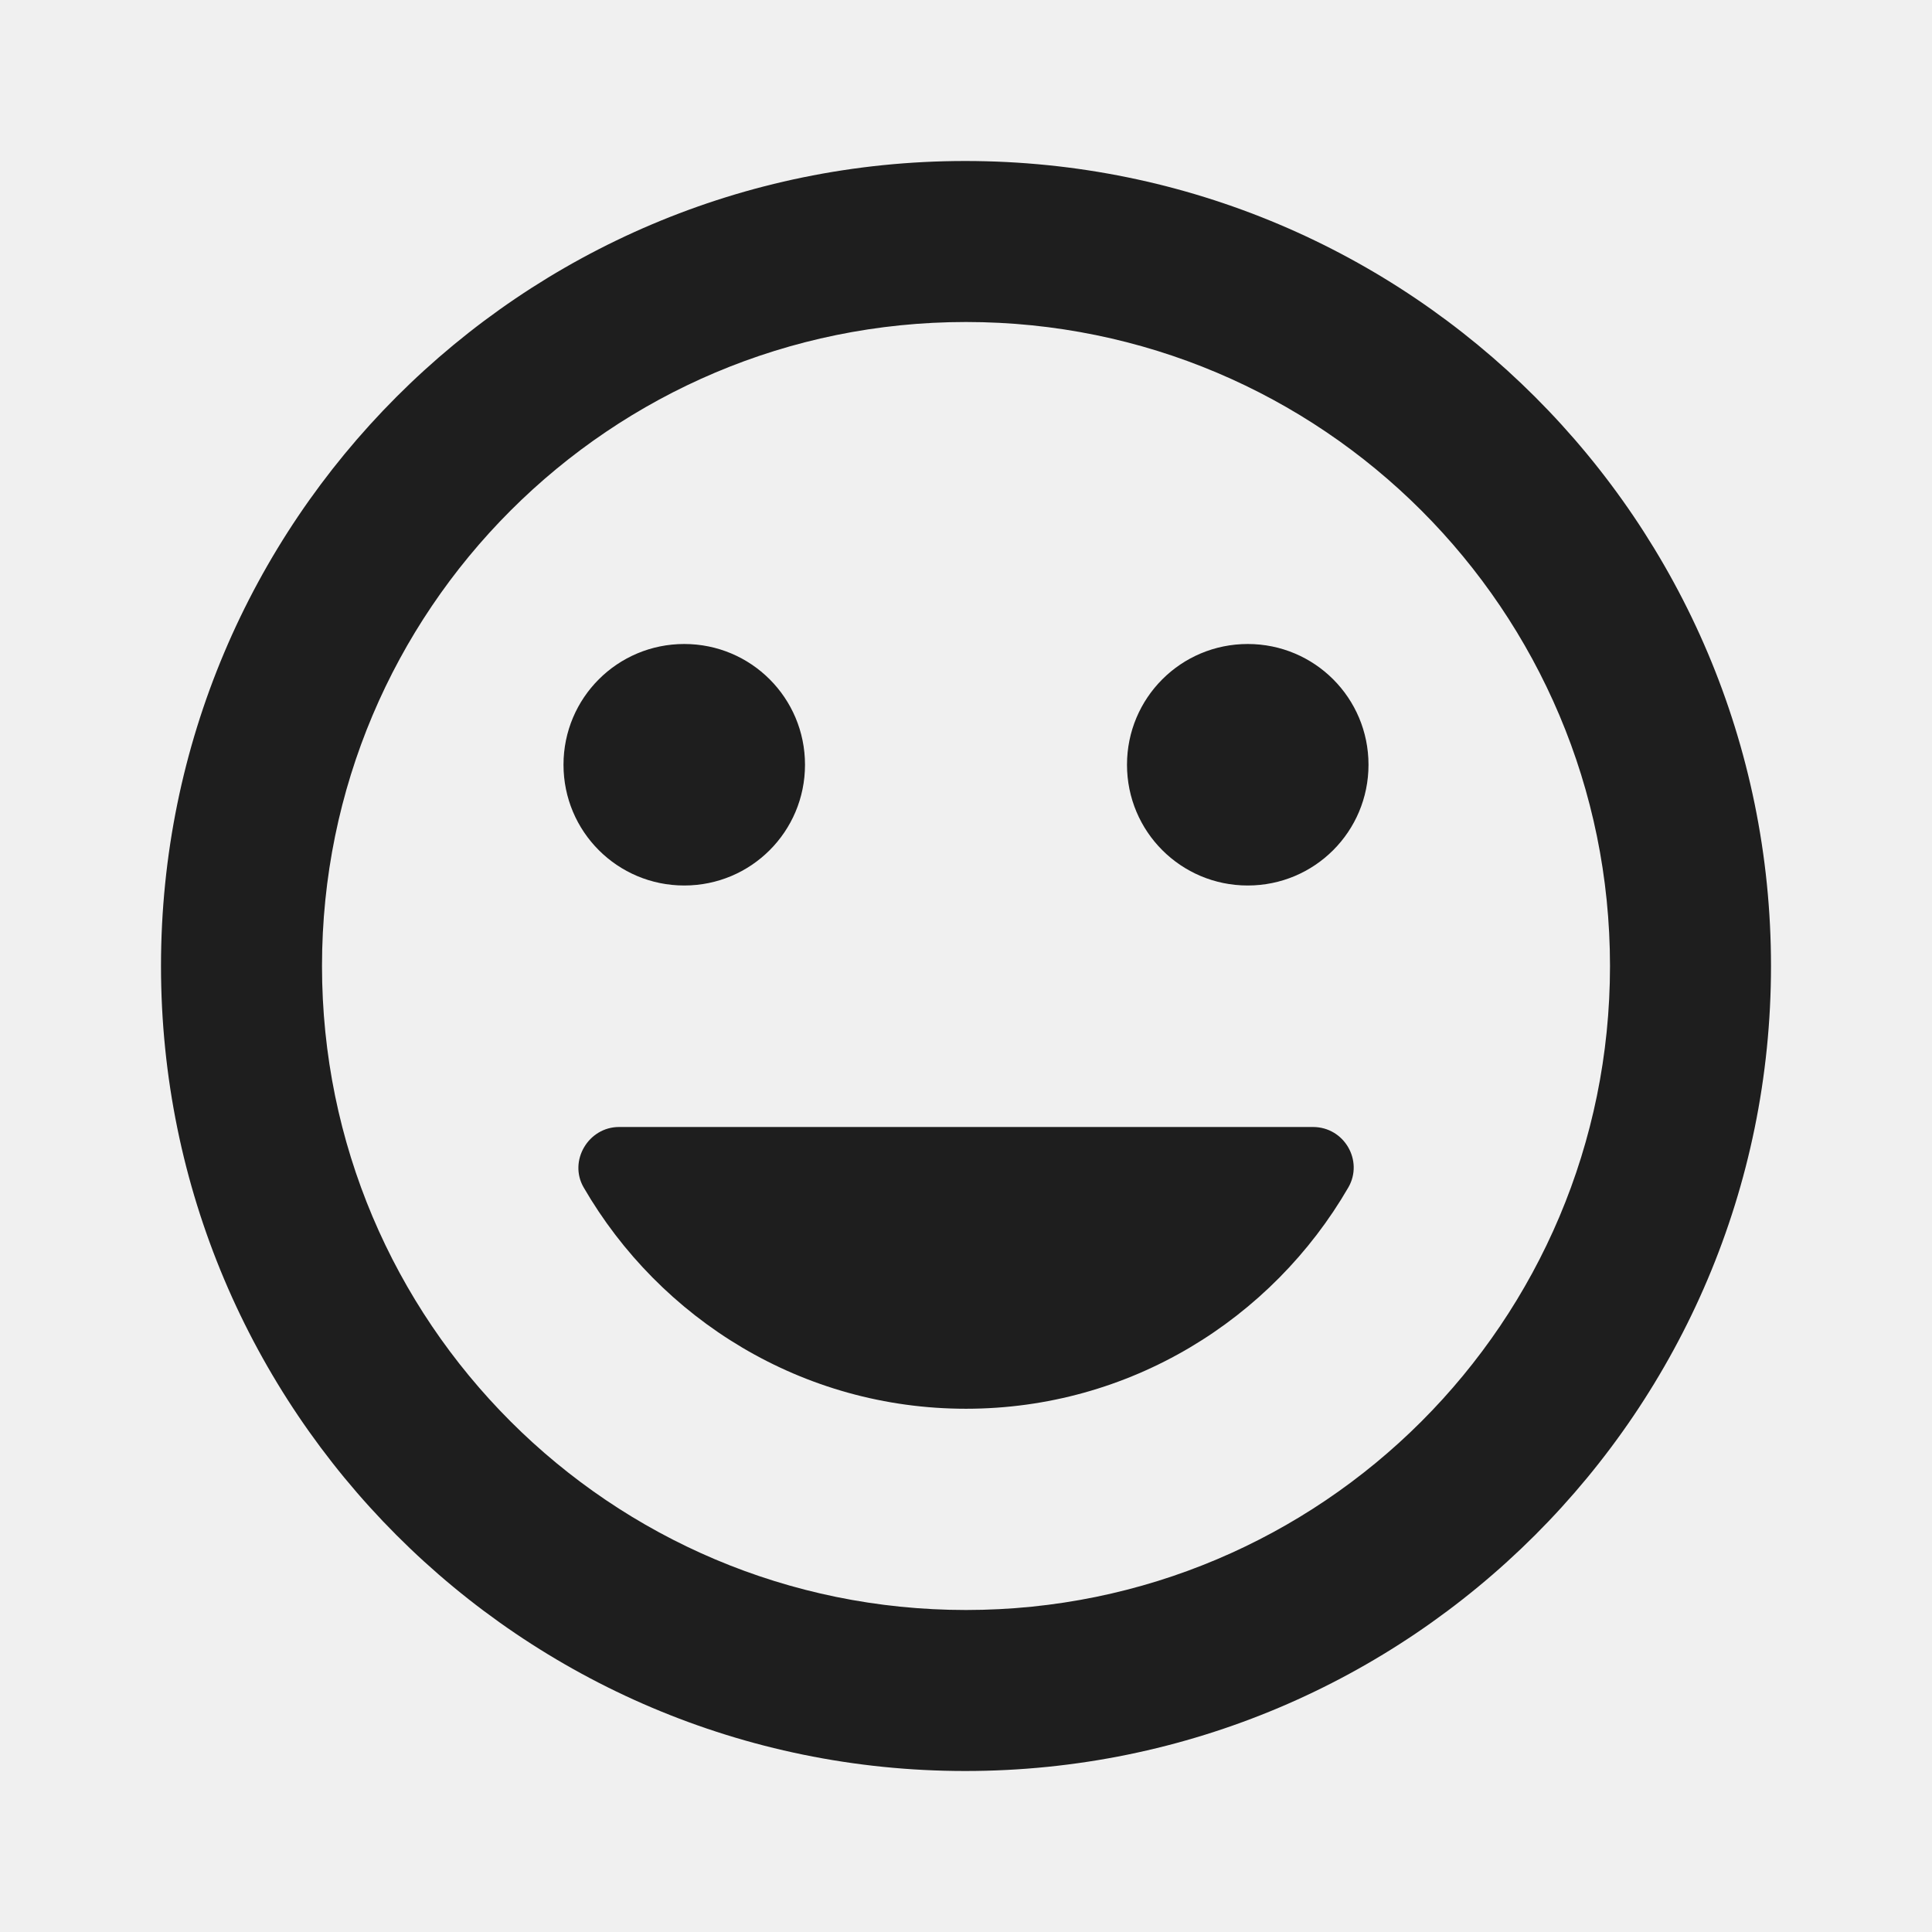
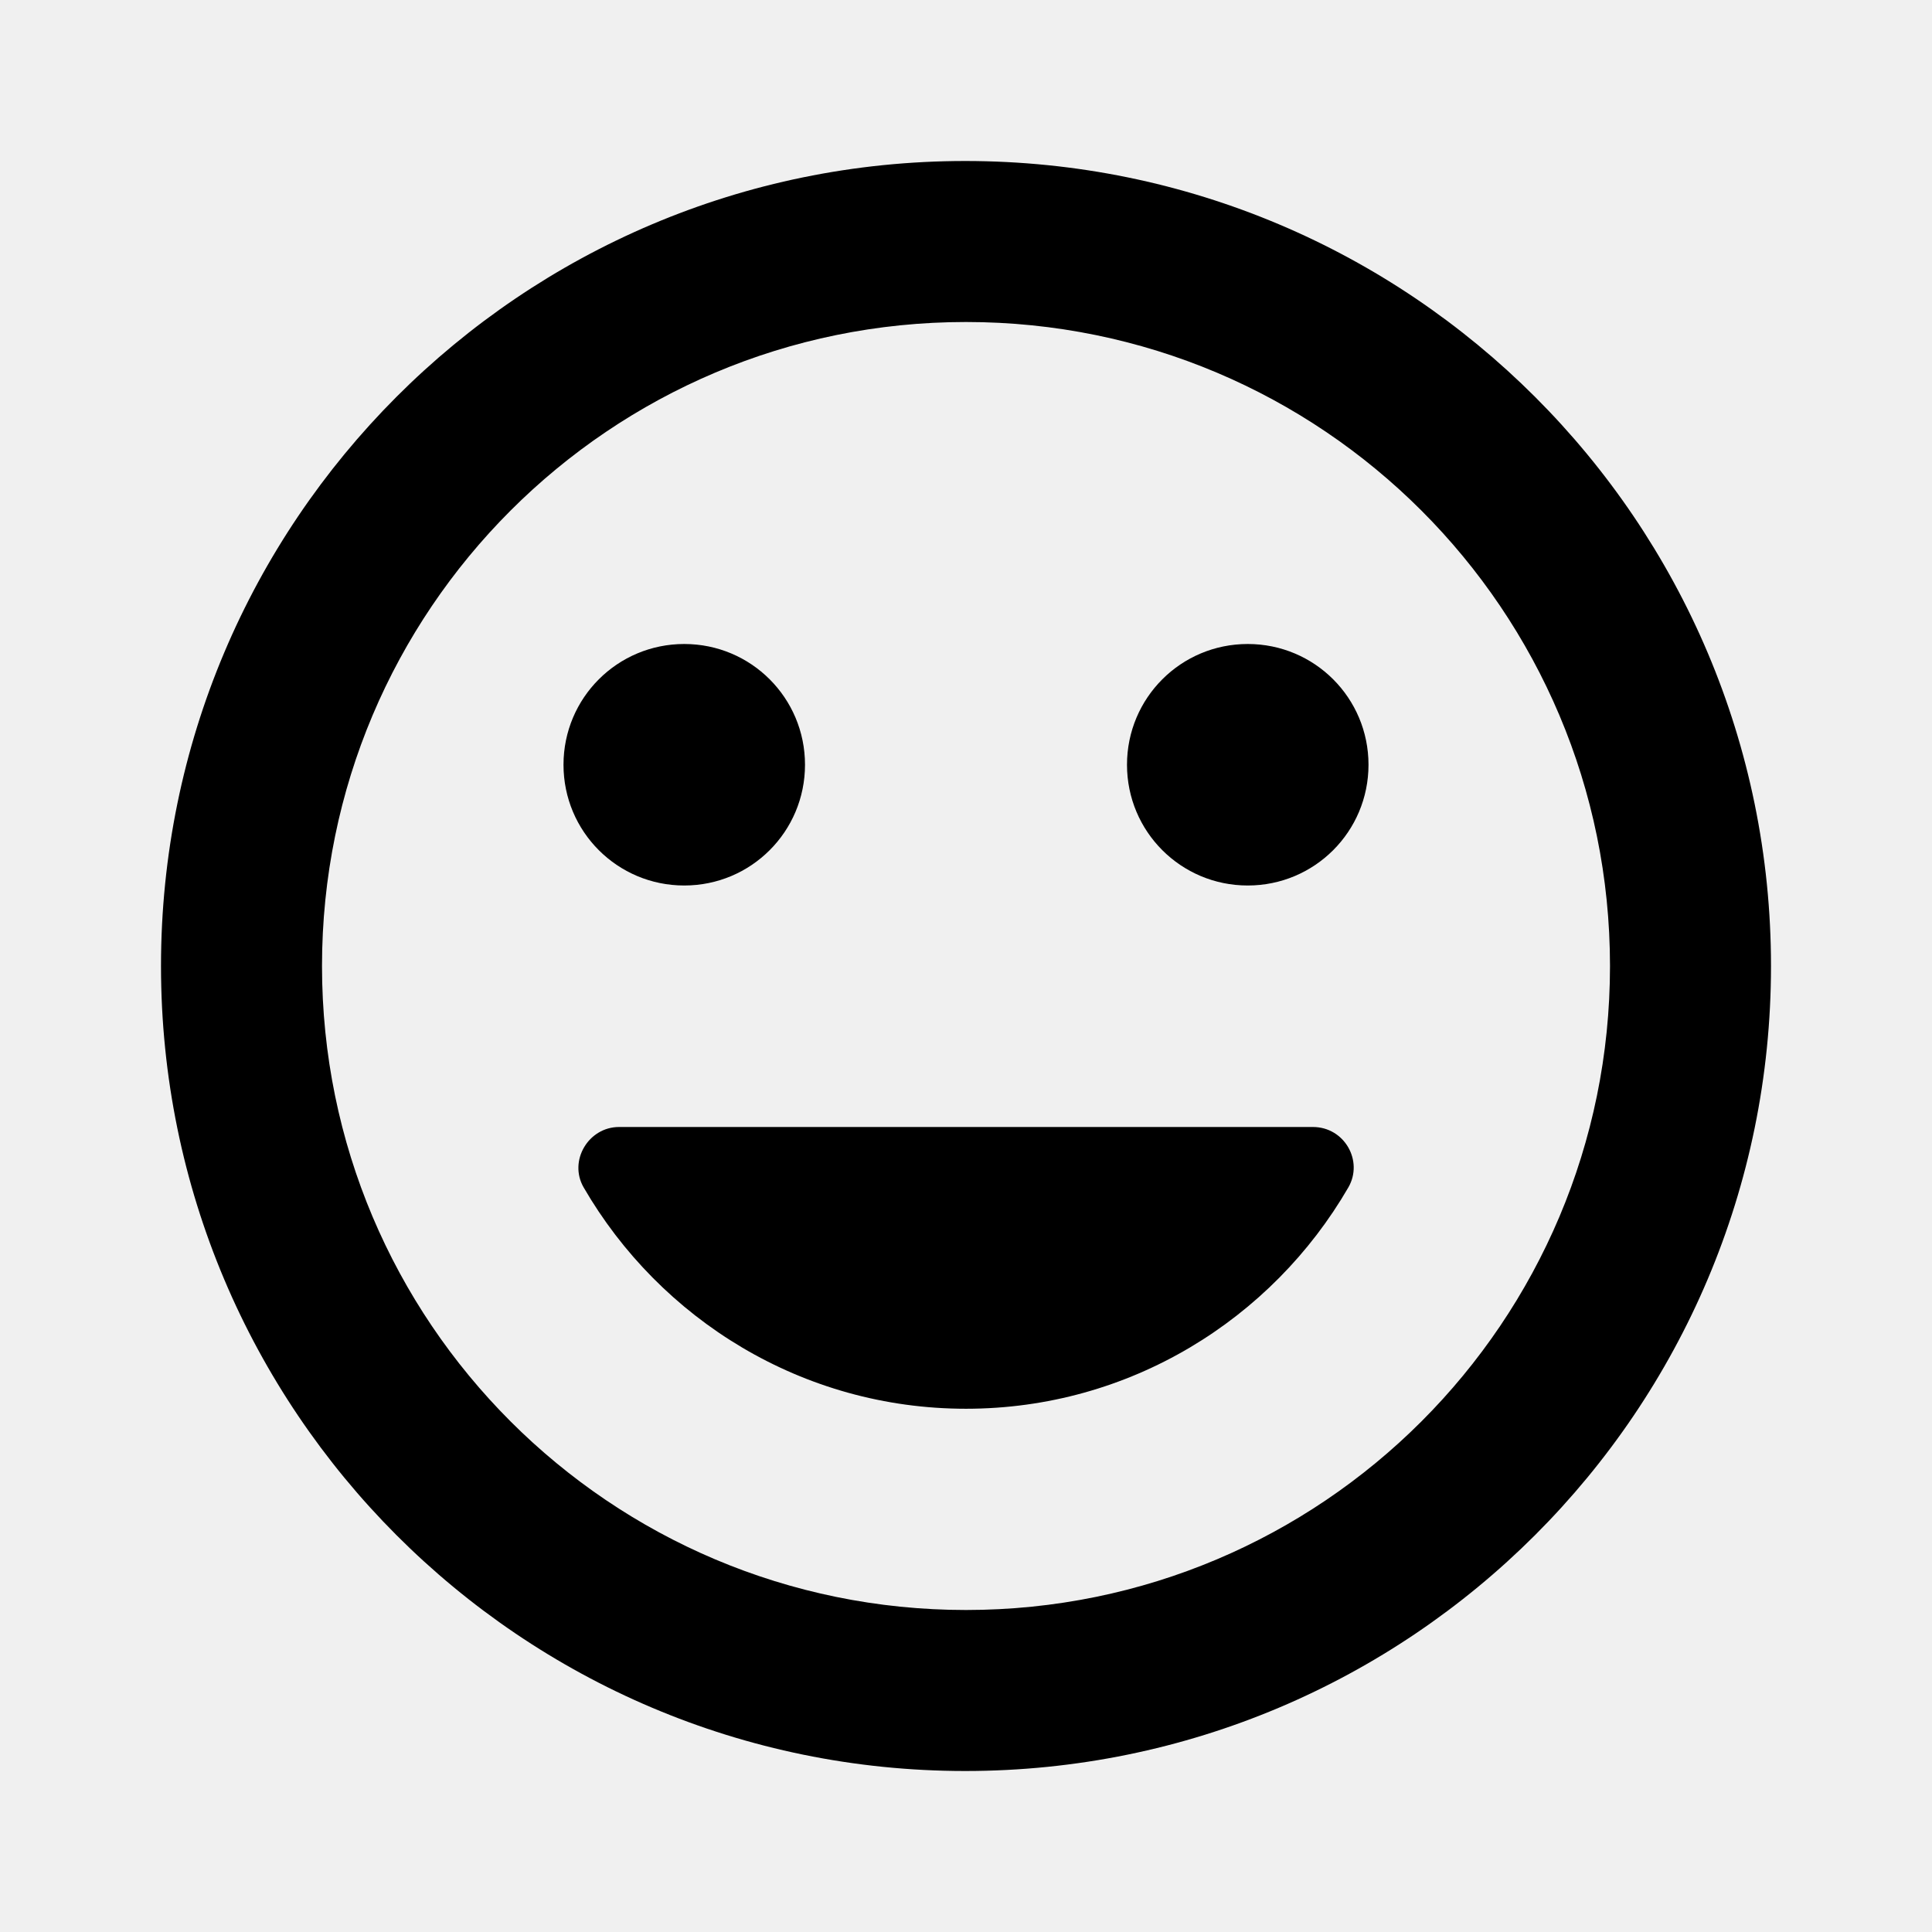
<svg xmlns="http://www.w3.org/2000/svg" width="24" height="24" viewBox="0 0 24 24" fill="none">
  <g clip-path="url(#clip0_688_7301)">
-     <path d="M11.99 2C6.47 2 2 6.48 2 12C2 17.52 6.47 22 11.99 22C17.52 22 22 17.52 22 12C22 6.48 17.52 2 11.99 2ZM12 20C7.58 20 4 16.42 4 12C4 7.58 7.58 4 12 4C16.42 4 20 7.58 20 12C20 16.42 16.42 20 12 20ZM15.5 11C16.33 11 17 10.33 17 9.5C17 8.67 16.33 8 15.5 8C14.67 8 14 8.67 14 9.5C14 10.33 14.67 11 15.5 11ZM8.5 11C9.33 11 10 10.33 10 9.5C10 8.67 9.33 8 8.5 8C7.67 8 7 8.67 7 9.5C7 10.33 7.67 11 8.5 11ZM12 17.5C14.03 17.5 15.8 16.39 16.75 14.75C16.94 14.42 16.7 14 16.31 14H7.69C7.31 14 7.06 14.42 7.25 14.75C8.2 16.39 9.97 17.5 12 17.5Z" fill="#1E1E1E" />
+     <path d="M11.99 2C6.47 2 2 6.48 2 12C2 17.52 6.47 22 11.99 22C17.52 22 22 17.52 22 12C22 6.48 17.52 2 11.99 2ZM12 20C7.58 20 4 16.42 4 12C4 7.58 7.58 4 12 4C16.42 4 20 7.58 20 12C20 16.42 16.42 20 12 20ZM15.5 11C16.33 11 17 10.33 17 9.5C17 8.67 16.33 8 15.5 8C14.67 8 14 8.67 14 9.5C14 10.33 14.67 11 15.5 11ZM8.5 11C9.33 11 10 10.33 10 9.5C10 8.67 9.33 8 8.5 8C7.67 8 7 8.67 7 9.5C7 10.33 7.67 11 8.5 11ZM12 17.5C14.03 17.5 15.8 16.39 16.75 14.75C16.94 14.42 16.7 14 16.31 14H7.69C7.31 14 7.06 14.42 7.25 14.75C8.2 16.39 9.97 17.5 12 17.5Z" fill="currentColor" />
  </g>
  <defs>
    <clipPath id="clip0_688_7301">
      <rect width="24" height="24" fill="white" />
    </clipPath>
  </defs>
</svg>
